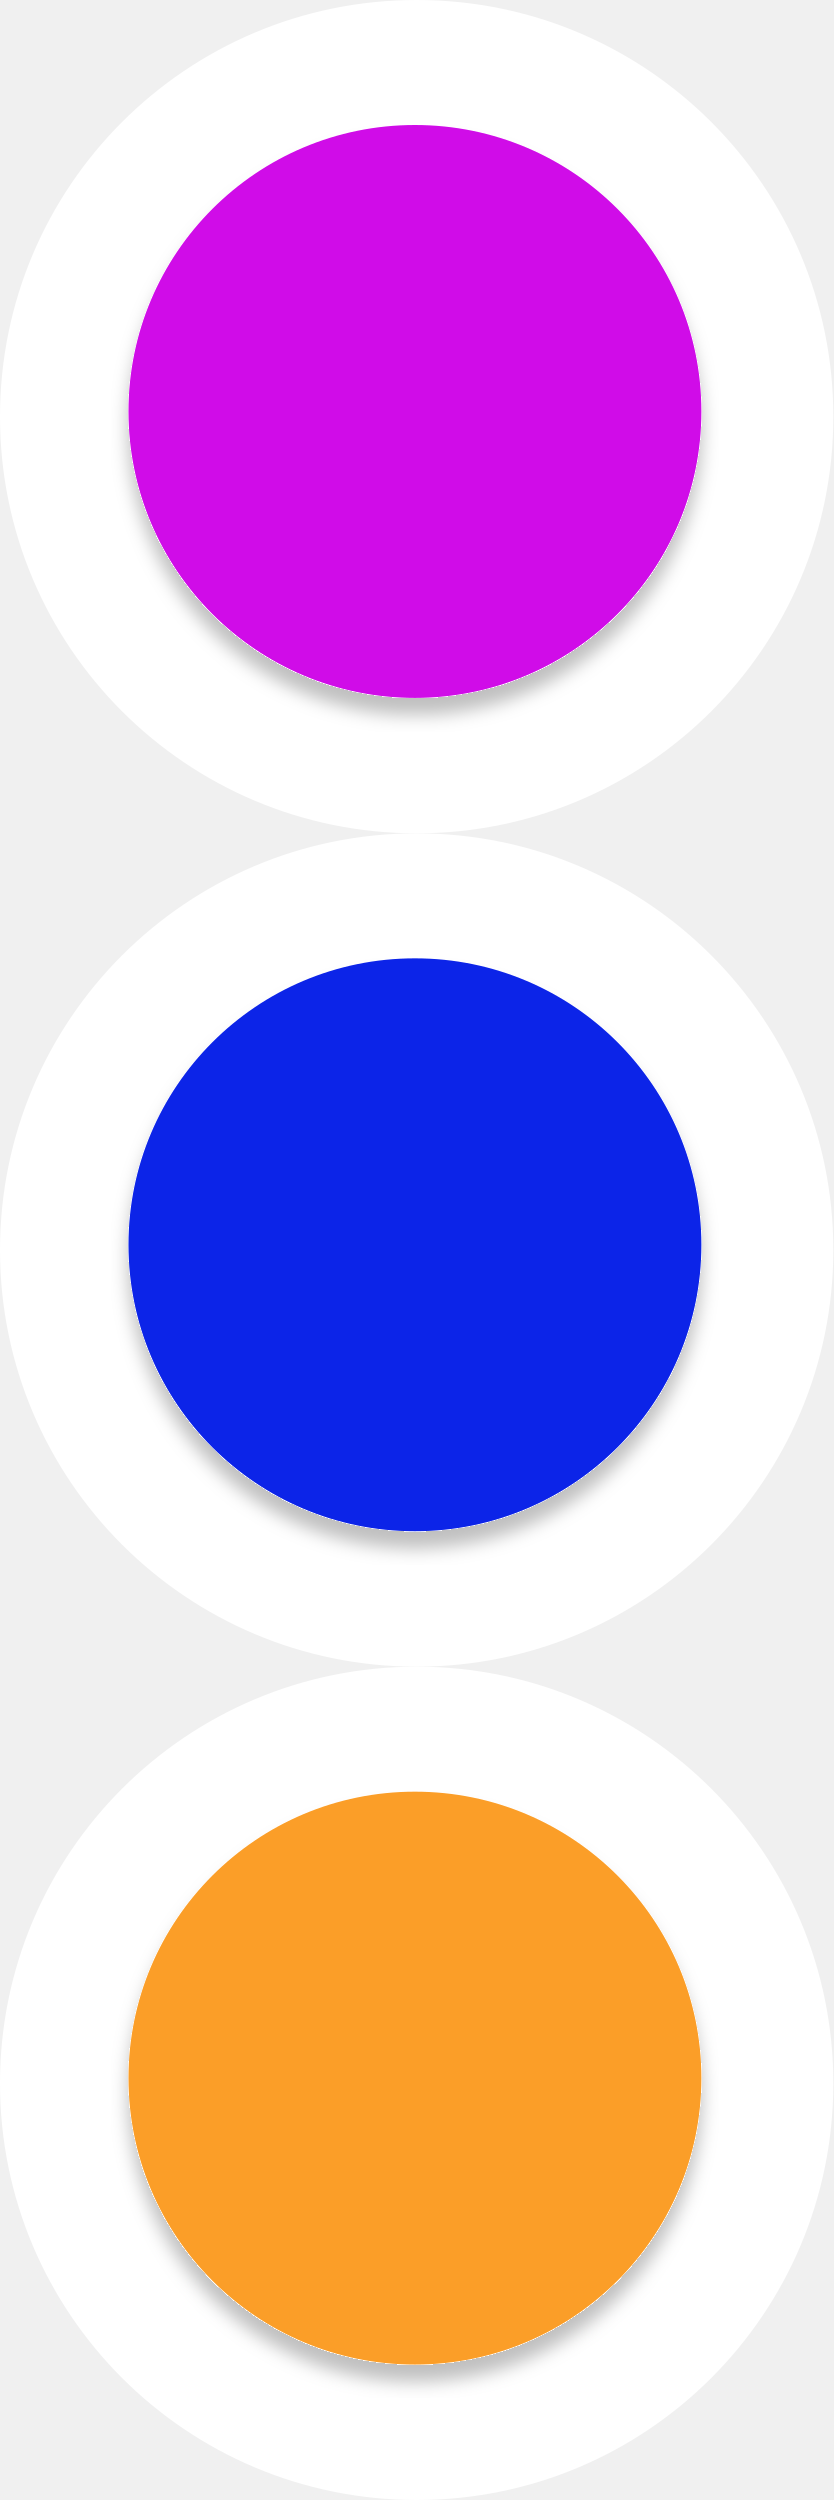
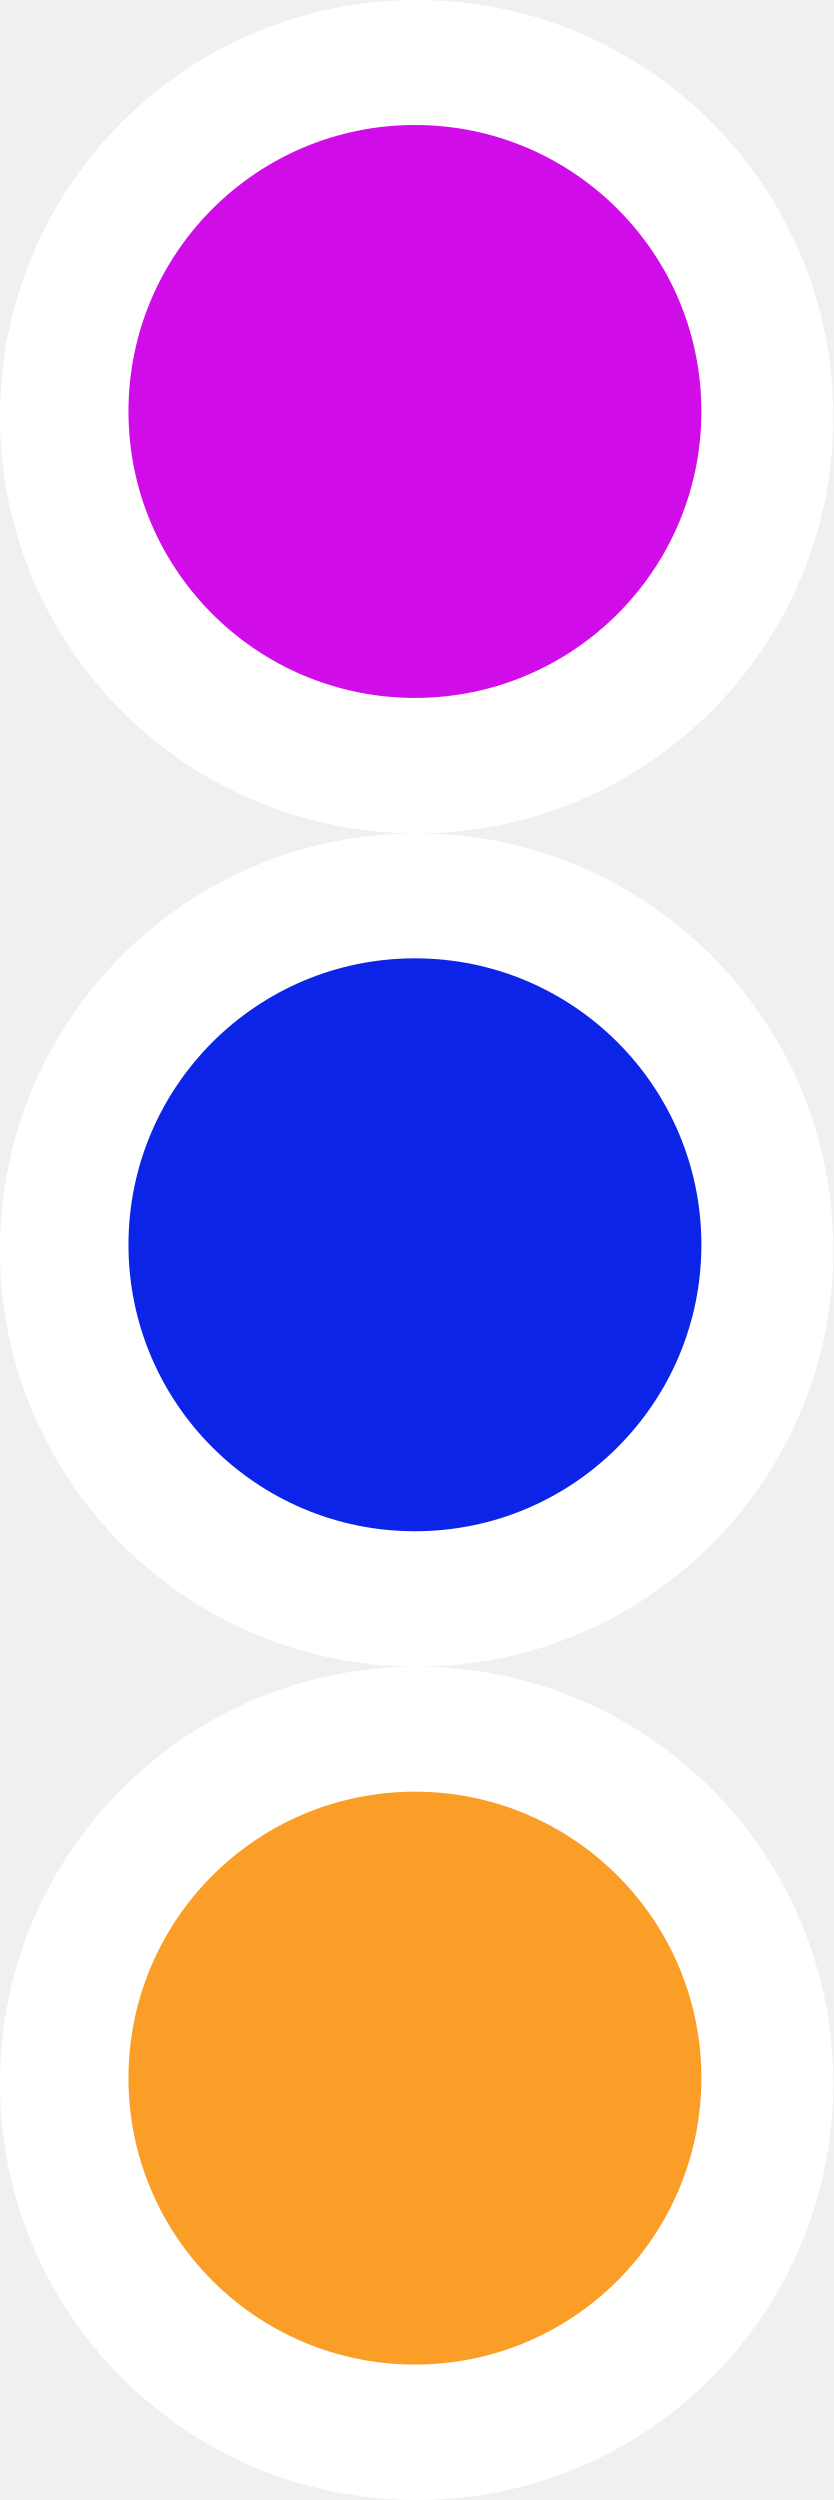
<svg xmlns="http://www.w3.org/2000/svg" width="200" height="600" viewBox="0 0 200 600" fill="none">
  <circle cx="100" cy="300" r="100" transform="rotate(-90 100 300)" fill="white" />
-   <g filter="url(#filter0_d_11_27)">
-     <circle cx="99.583" cy="298.75" r="68.75" fill="#0C24E8" />
-   </g>
+   <circle class="circleShadow" cx="99.583" cy="298.75" r="68.75" fill="#0C24E8" />
  <circle cx="100" cy="500" r="100" fill="white" />
-   <g filter="url(#filter1_d_11_27)">
-     <circle cx="99.583" cy="498.75" r="68.75" fill="#FB9E28" />
-   </g>
+   <circle class="circleShadow" cx="99.583" cy="498.75" r="68.75" fill="#FB9E28" />
  <circle cx="100" cy="100" r="100" fill="white" />
-   <g filter="url(#filter2_d_11_27)">
-     <circle cx="99.583" cy="98.75" r="68.75" fill="#D00CE8" />
-   </g>
-   <defs>
-     <filter id="filter0_d_11_27" x="26.833" y="230" width="145.5" height="145.5" filterUnits="userSpaceOnUse" color-interpolation-filters="sRGB">
-       <feFlood flood-opacity="0" result="BackgroundImageFix" />
-       <feColorMatrix in="SourceAlpha" type="matrix" values="0 0 0 0 0 0 0 0 0 0 0 0 0 0 0 0 0 0 127 0" result="hardAlpha" />
-       <feOffset dy="4" />
-       <feGaussianBlur stdDeviation="2" />
-       <feComposite in2="hardAlpha" operator="out" />
-       <feColorMatrix type="matrix" values="0 0 0 0 0 0 0 0 0 0 0 0 0 0 0 0 0 0 0.25 0" />
-       <feBlend mode="normal" in2="BackgroundImageFix" result="effect1_dropShadow_11_27" />
-       <feBlend mode="normal" in="SourceGraphic" in2="effect1_dropShadow_11_27" result="shape" />
-     </filter>
-     <filter id="filter1_d_11_27" x="26.833" y="430" width="145.5" height="145.5" filterUnits="userSpaceOnUse" color-interpolation-filters="sRGB">
-       <feFlood flood-opacity="0" result="BackgroundImageFix" />
-       <feColorMatrix in="SourceAlpha" type="matrix" values="0 0 0 0 0 0 0 0 0 0 0 0 0 0 0 0 0 0 127 0" result="hardAlpha" />
-       <feOffset dy="4" />
-       <feGaussianBlur stdDeviation="2" />
-       <feComposite in2="hardAlpha" operator="out" />
-       <feColorMatrix type="matrix" values="0 0 0 0 0 0 0 0 0 0 0 0 0 0 0 0 0 0 0.25 0" />
-       <feBlend mode="normal" in2="BackgroundImageFix" result="effect1_dropShadow_11_27" />
-       <feBlend mode="normal" in="SourceGraphic" in2="effect1_dropShadow_11_27" result="shape" />
-     </filter>
-     <filter id="filter2_d_11_27" x="26.833" y="30" width="145.5" height="145.5" filterUnits="userSpaceOnUse" color-interpolation-filters="sRGB">
-       <feFlood flood-opacity="0" result="BackgroundImageFix" />
-       <feColorMatrix in="SourceAlpha" type="matrix" values="0 0 0 0 0 0 0 0 0 0 0 0 0 0 0 0 0 0 127 0" result="hardAlpha" />
-       <feOffset dy="4" />
-       <feGaussianBlur stdDeviation="2" />
-       <feComposite in2="hardAlpha" operator="out" />
-       <feColorMatrix type="matrix" values="0 0 0 0 0 0 0 0 0 0 0 0 0 0 0 0 0 0 0.25 0" />
-       <feBlend mode="normal" in2="BackgroundImageFix" result="effect1_dropShadow_11_27" />
-       <feBlend mode="normal" in="SourceGraphic" in2="effect1_dropShadow_11_27" result="shape" />
-     </filter>
-   </defs>
+   <circle class="circleShadow" cx="99.583" cy="98.75" r="68.75" fill="#D00CE8" />
</svg>
